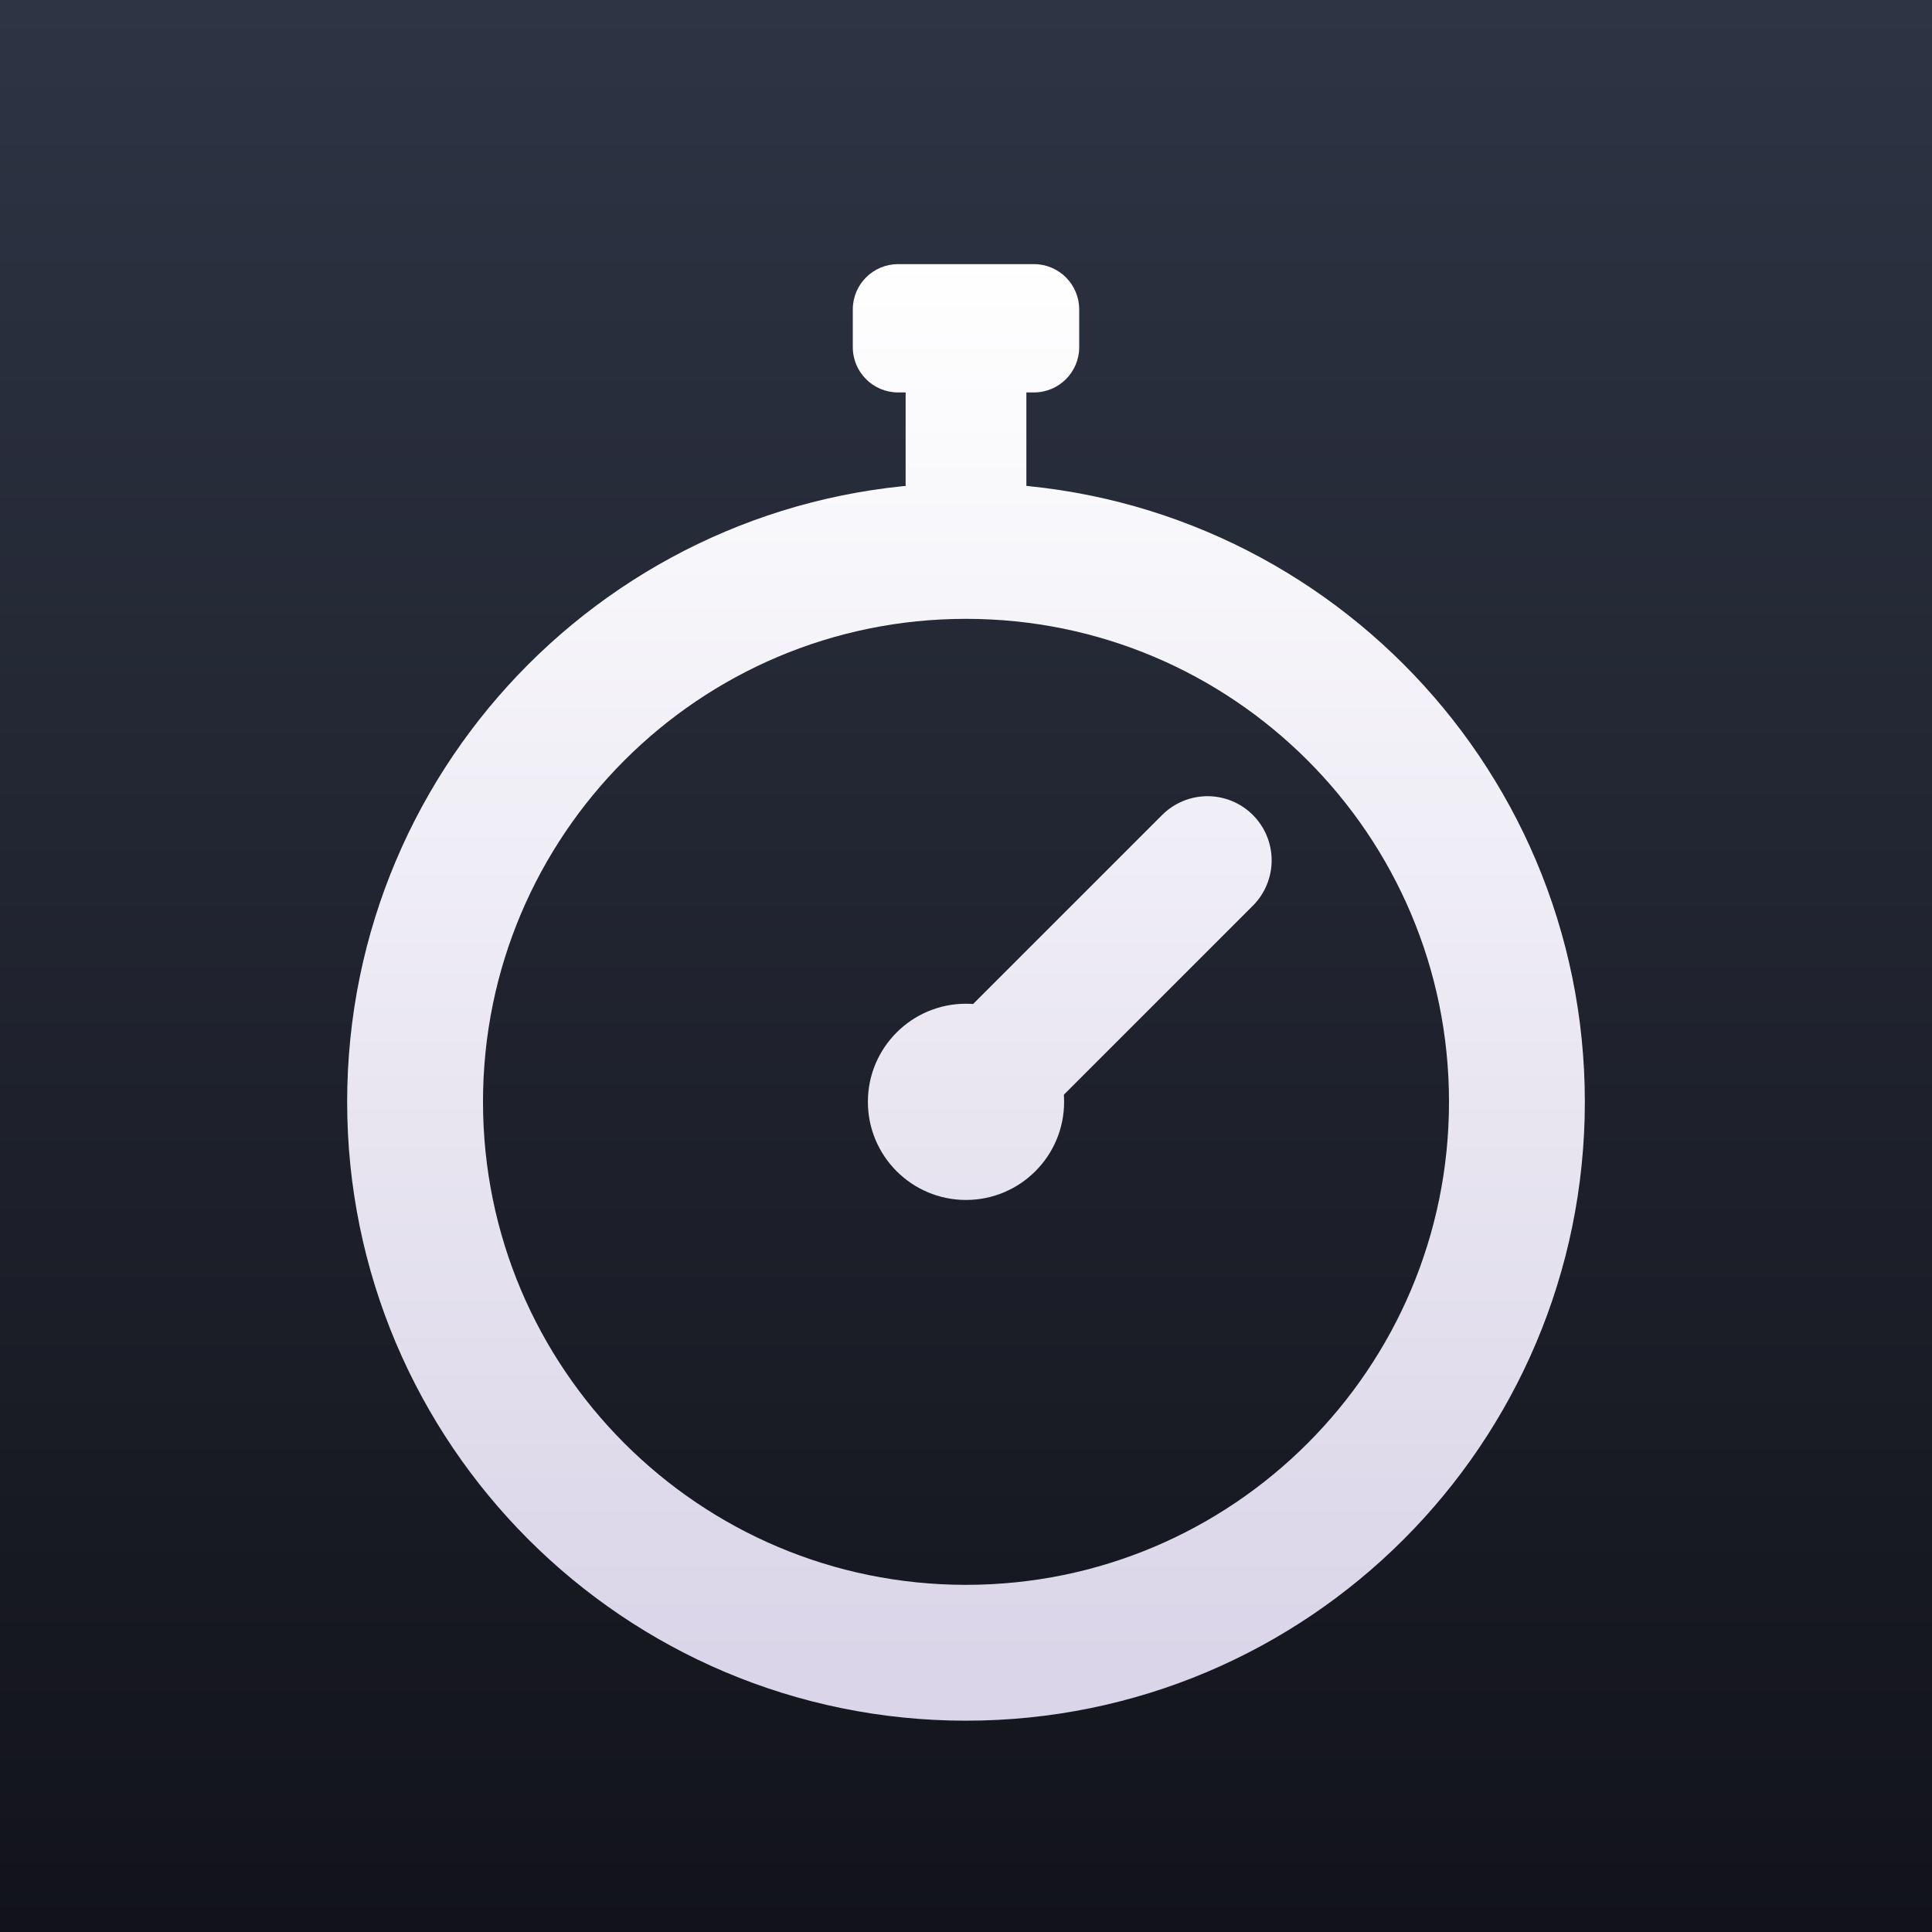
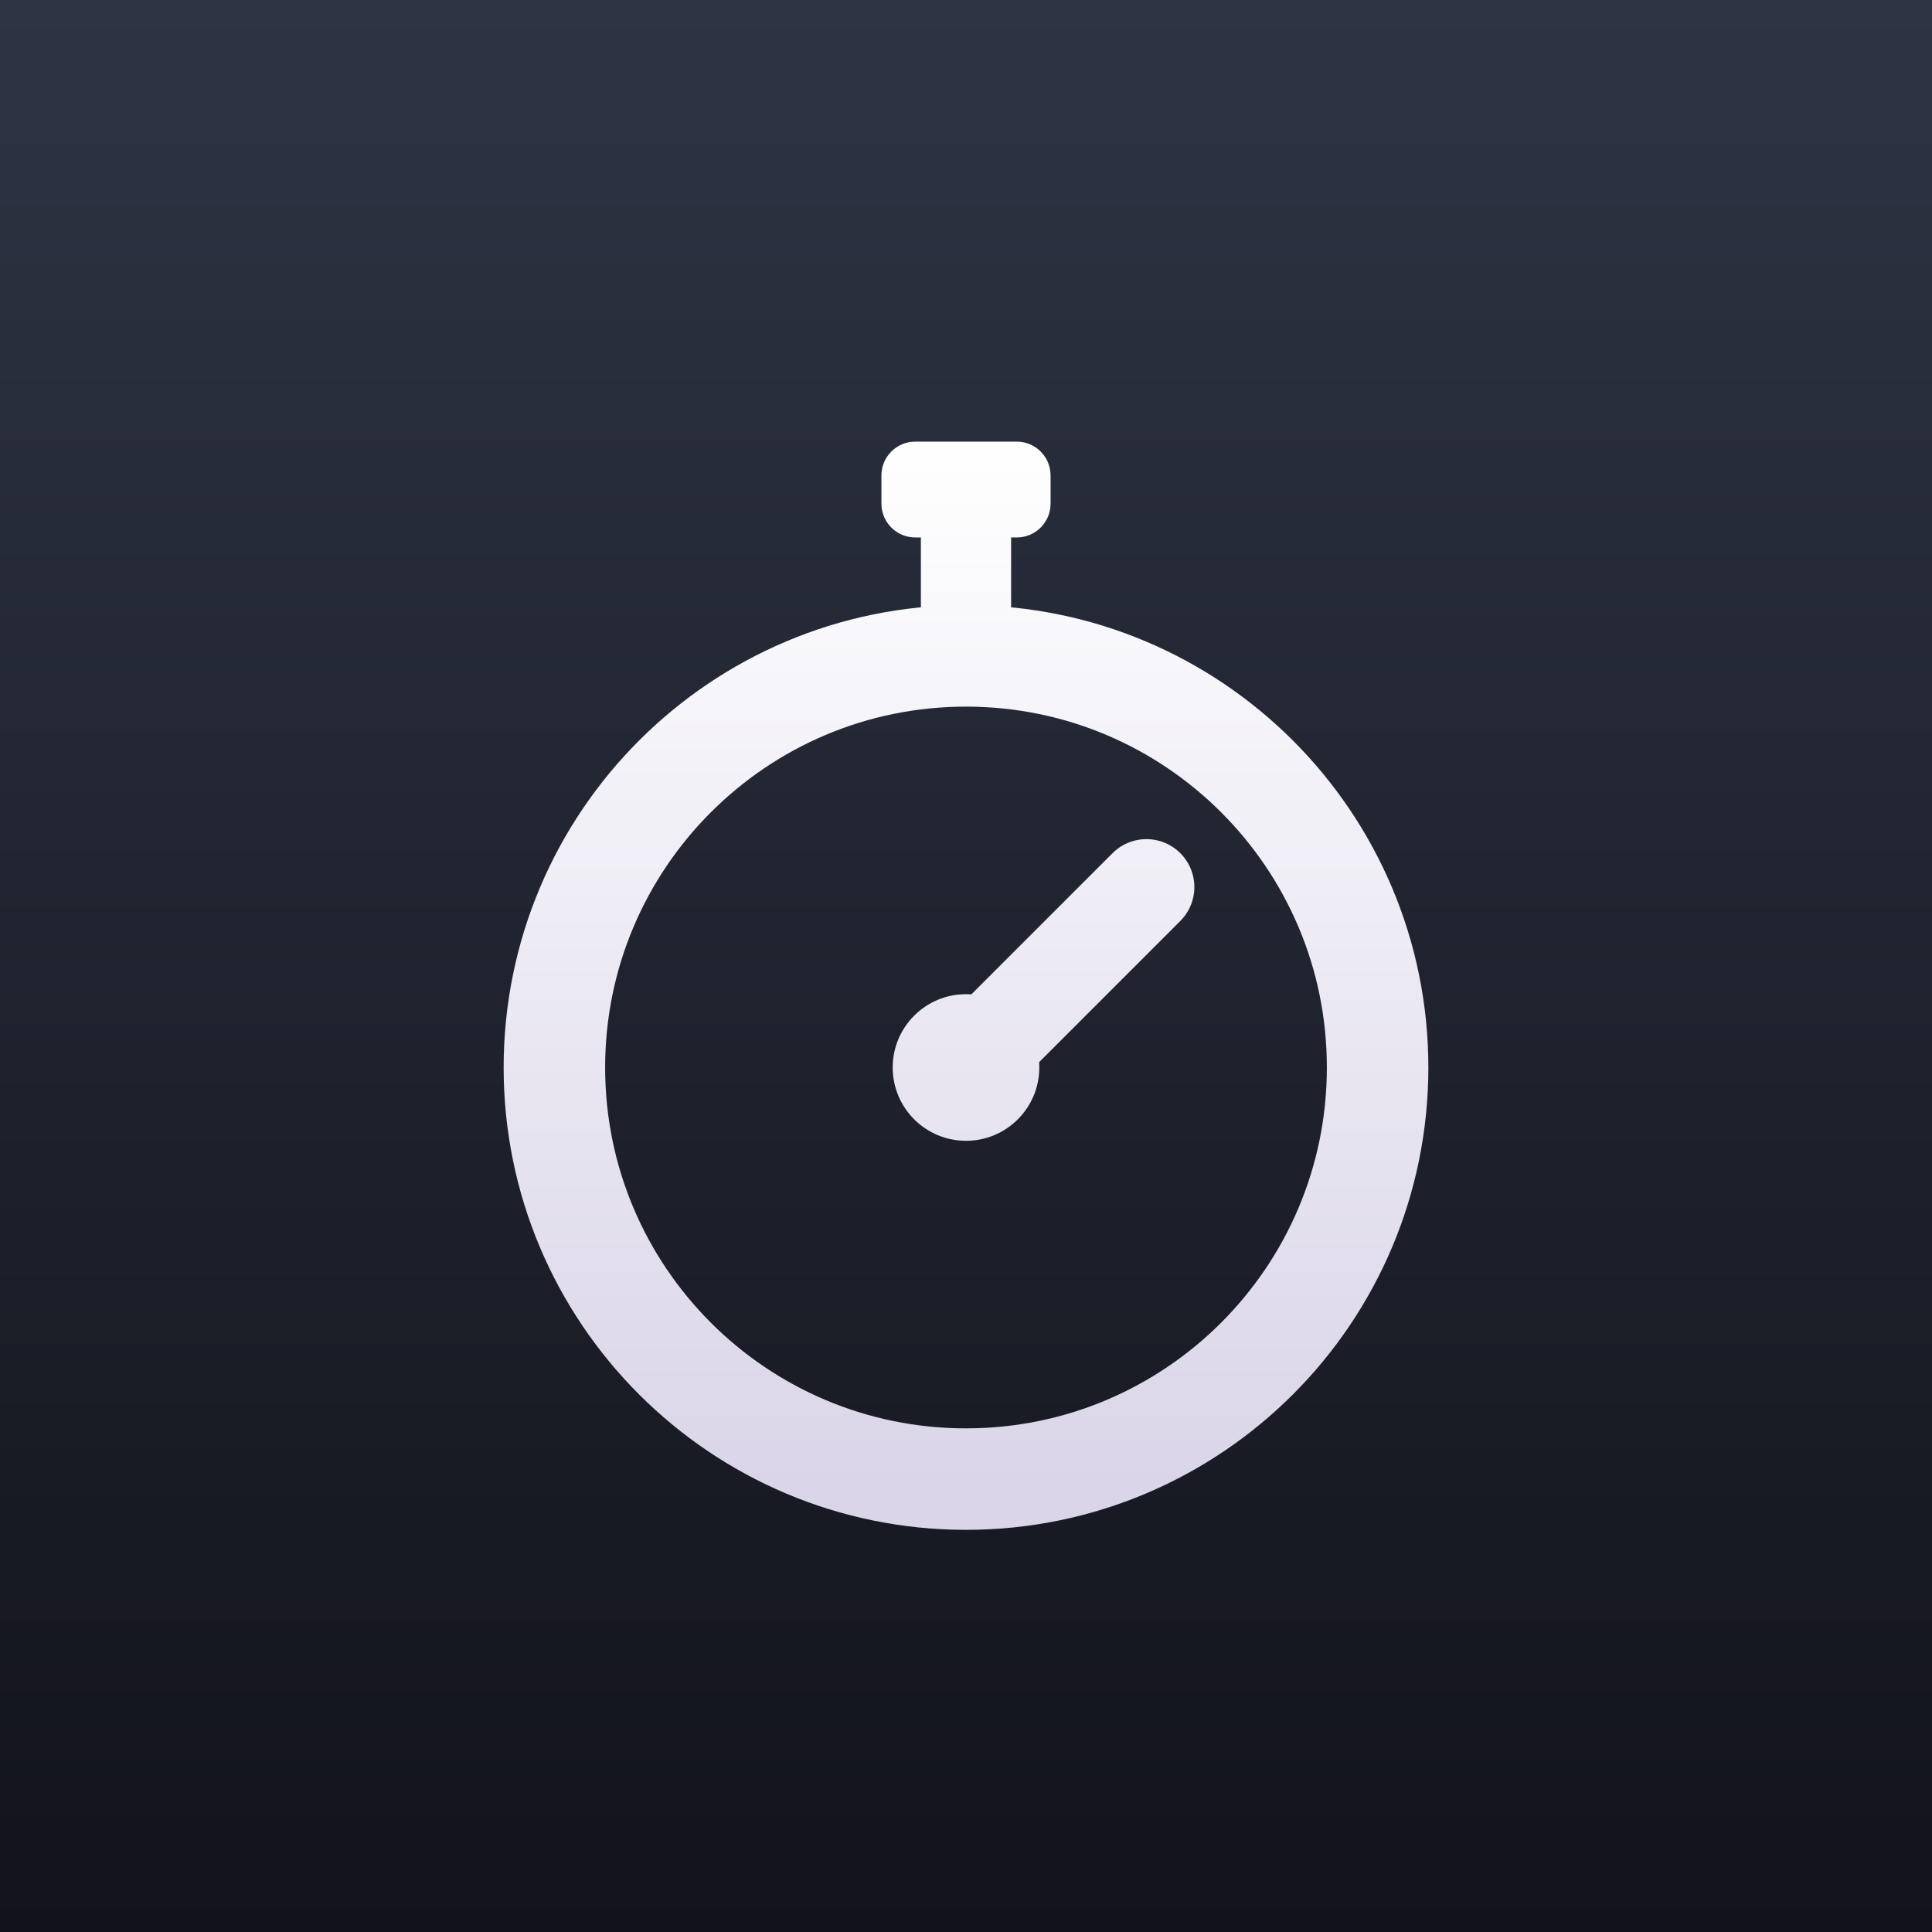
<svg xmlns="http://www.w3.org/2000/svg" viewBox="0 0 128 128" fill="none">
  <defs>
    <linearGradient id="bg" x1="64" y1="0" x2="64" y2="128" gradientUnits="userSpaceOnUse">
      <stop stop-color="#2e3444" />
      <stop offset="1" stop-color="#12131a" />
    </linearGradient>
    <linearGradient id="body" x1="64" y1="17" x2="64" y2="110" gradientUnits="userSpaceOnUse">
      <stop stop-color="#ffffff" />
      <stop offset="1" stop-color="#dad5e8" />
    </linearGradient>
  </defs>
  <rect width="128" height="128" fill="url(#bg)" />
-   <rect x="56.5" y="17.5" width="15" height="8.5" rx="3" fill="url(#body)" />
-   <rect x="60" y="24.5" width="8" height="10" fill="url(#body)" />
-   <circle cx="64" cy="73" r="36.5" stroke="url(#body)" stroke-width="9" />
-   <path d="M64 73 80 57" stroke="url(#body)" stroke-width="8.5" stroke-linecap="round" />
-   <circle cx="64" cy="73" r="6.5" fill="url(#body)" />
+   <g transform="translate(64 64) scale(0.7471264) translate(-64 -64)">
+     <rect x="56.5" y="17.5" width="15" height="8.5" rx="3" fill="url(#body)" />
+     <rect x="60" y="24.5" width="8" height="10" fill="url(#body)" />
+     <circle cx="64" cy="73" r="36.5" stroke="url(#body)" stroke-width="9" />
+     <path d="M64 73 80 57" stroke="url(#body)" stroke-width="8.5" stroke-linecap="round" />
+     <circle cx="64" cy="73" r="6.5" fill="url(#body)" />
+   </g>
</svg>
